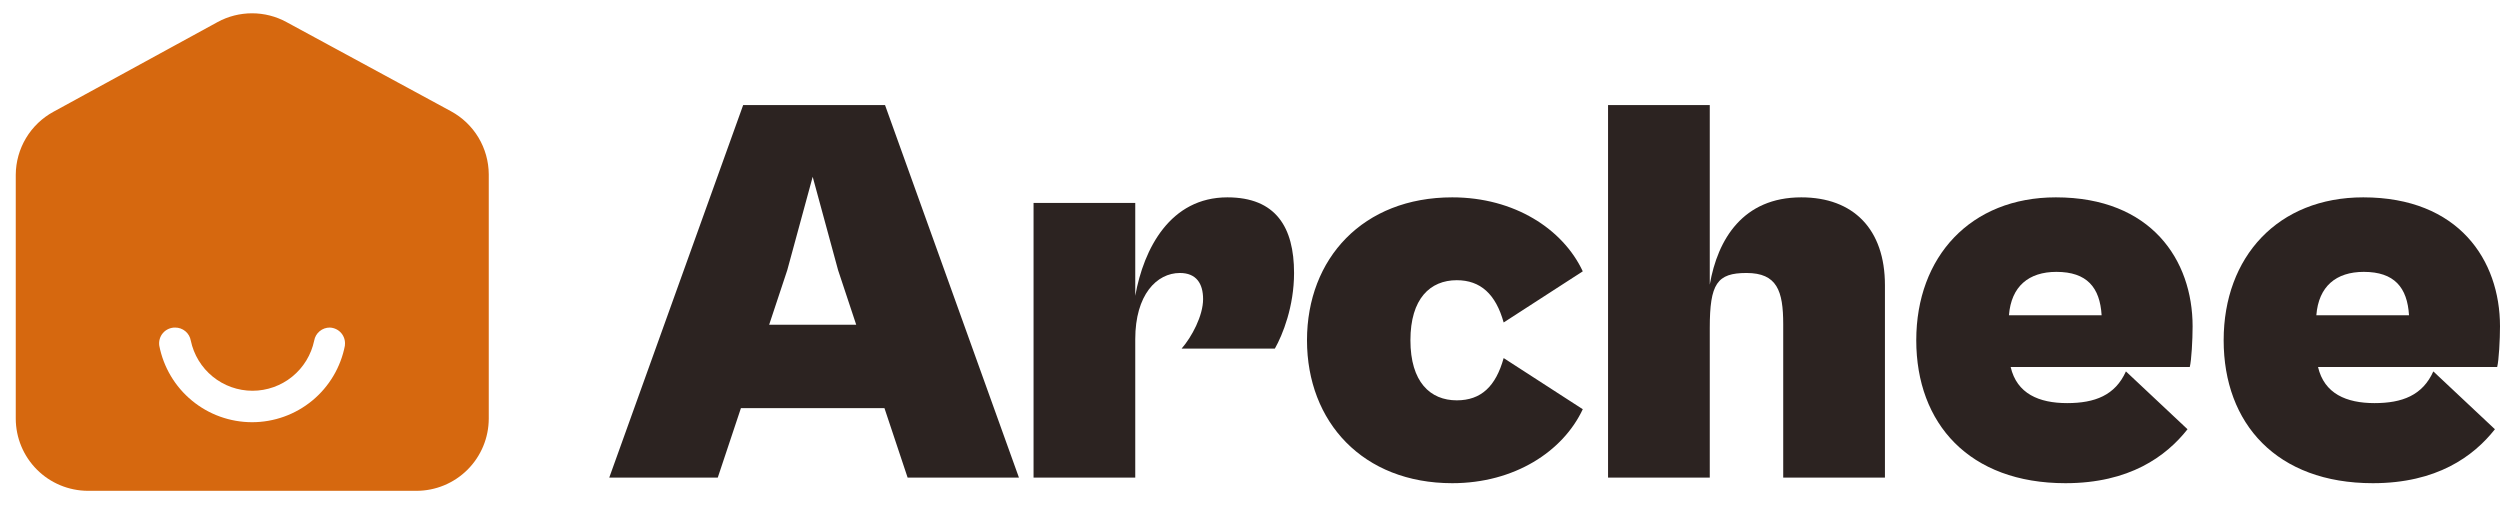
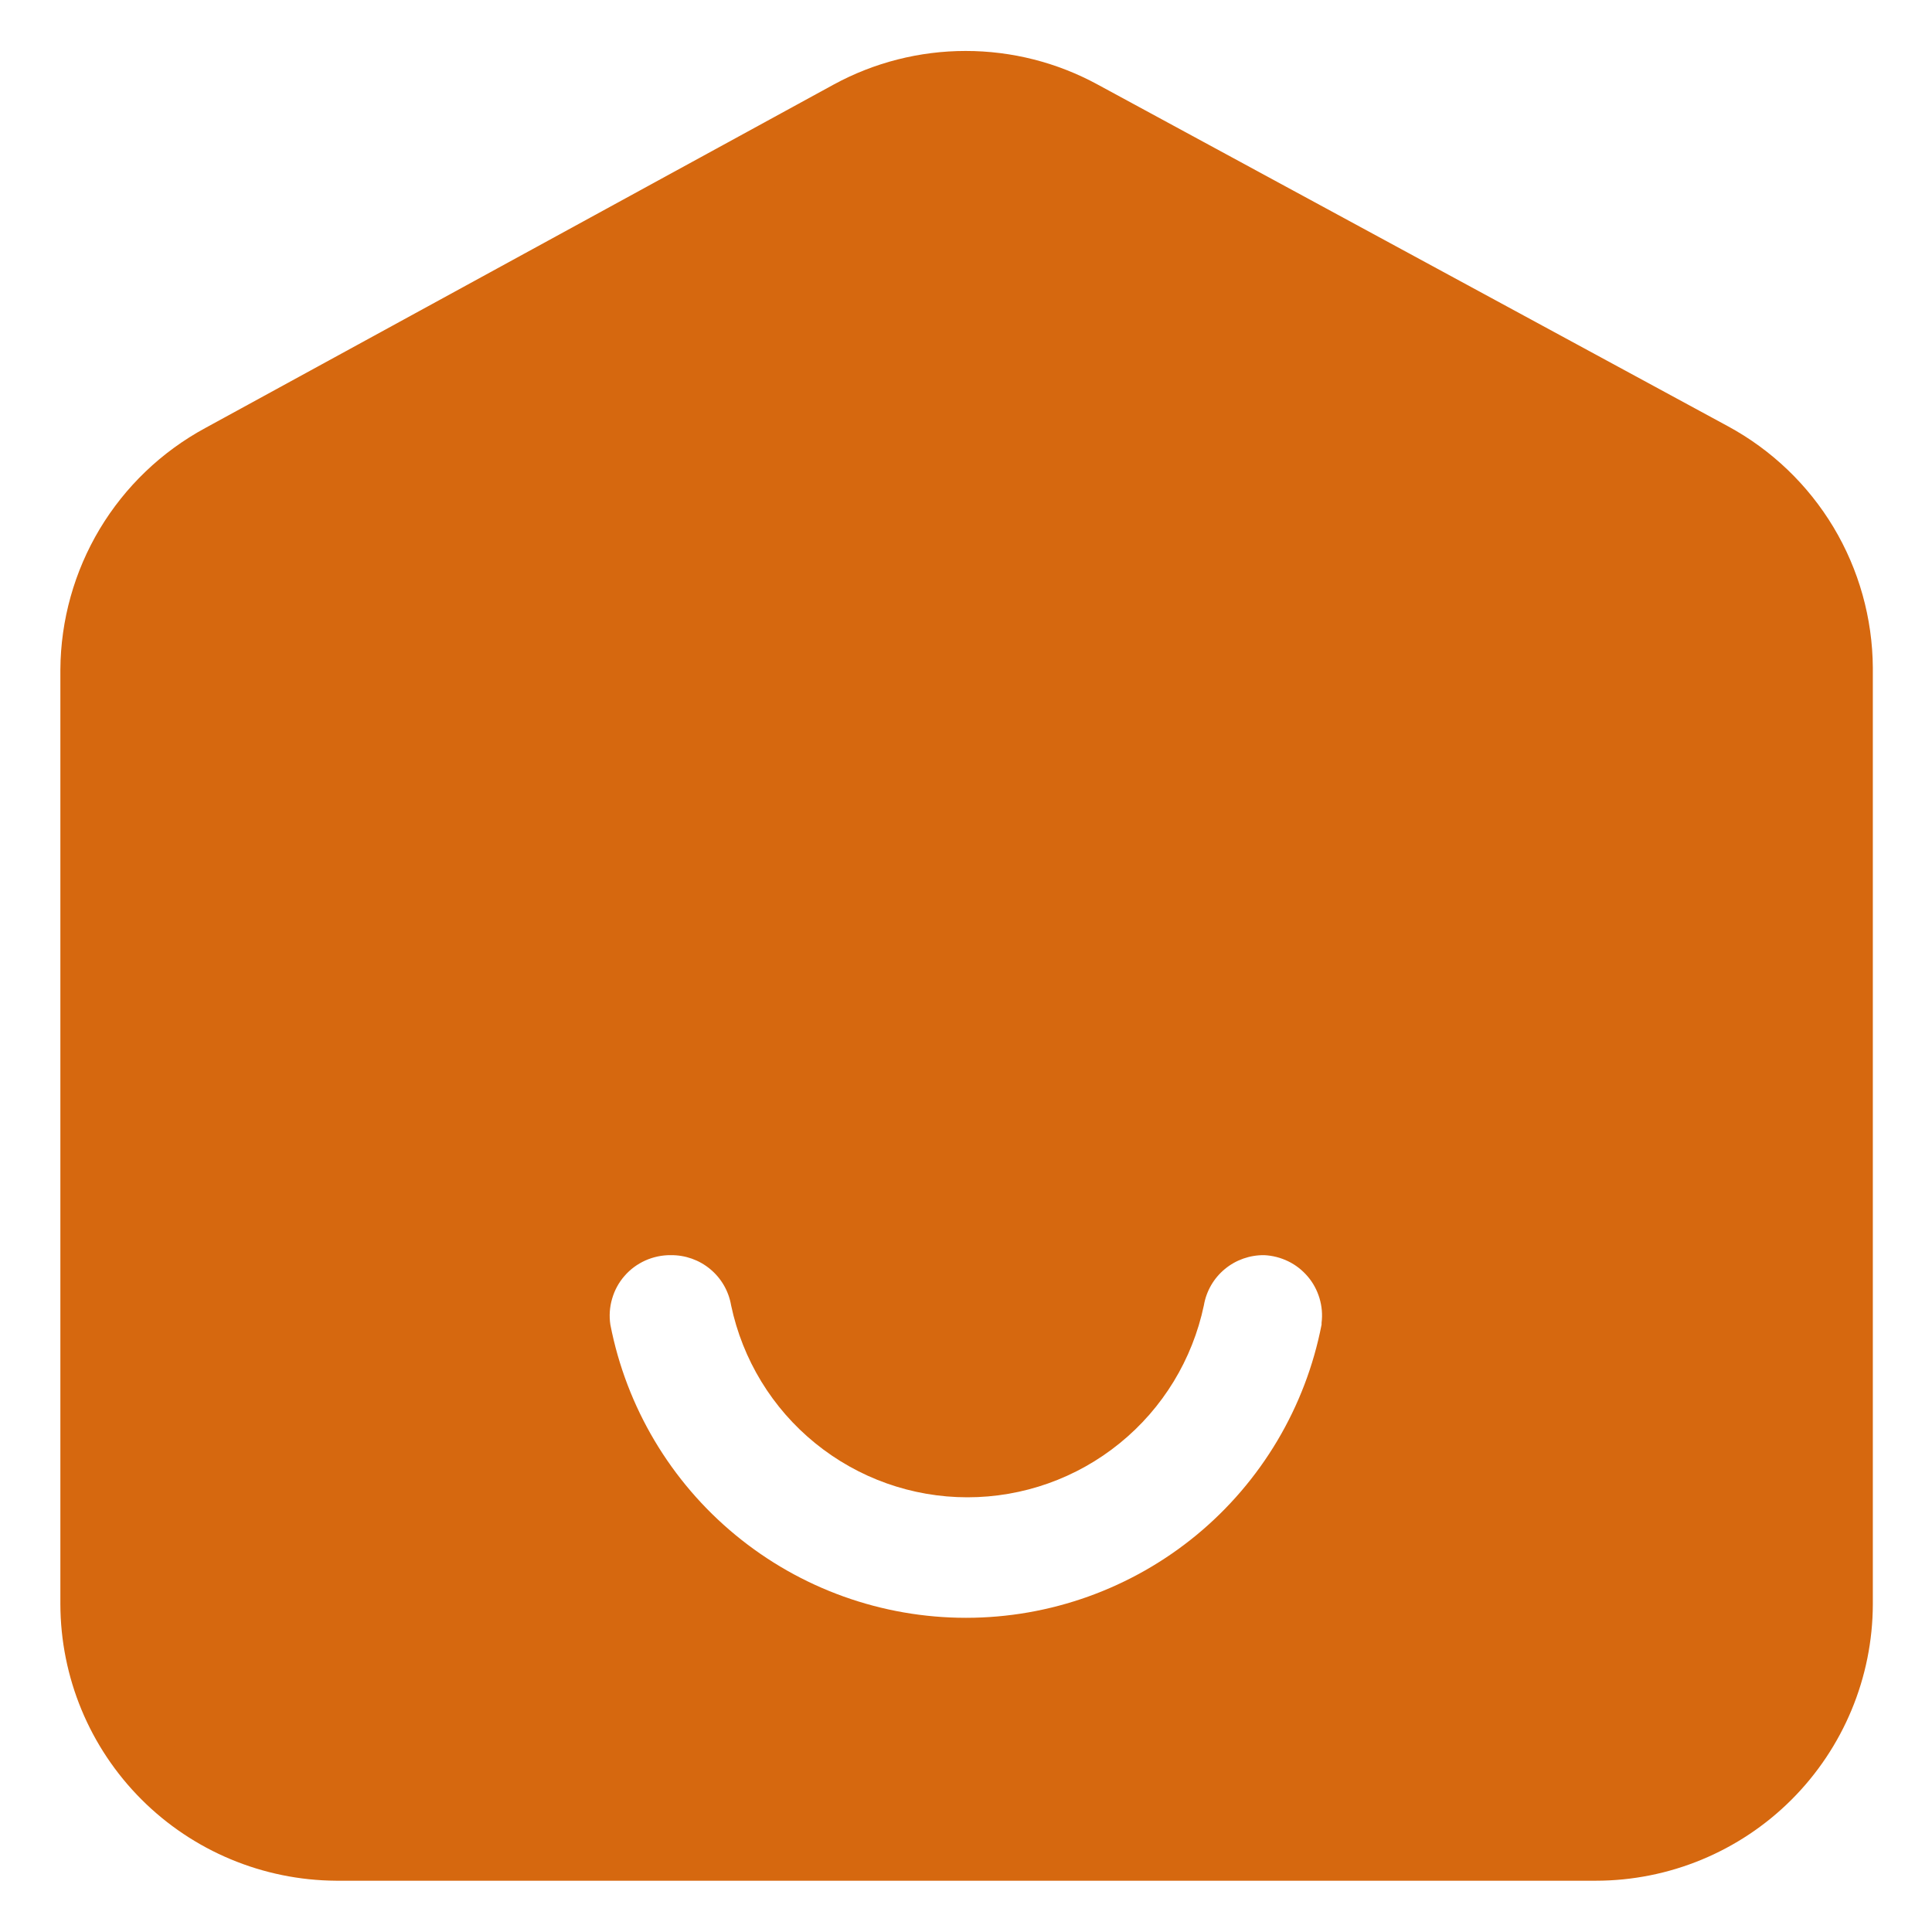
- <svg xmlns="http://www.w3.org/2000/svg" width="119" height="24" viewBox="0 0 119 24" fill="none">
-   <path d="M34.165 22.735L35.268 19.427H42.1L43.203 22.735H48.502L42.127 5H35.375L29 22.735H34.165ZM37.473 12.862L38.684 8.415L39.894 12.862L40.755 15.456H36.612L37.473 12.862Z" fill="#2C2321" />
-   <path d="M54.038 22.735V16.144C54.038 14.027 55.061 12.994 56.164 12.994C56.944 12.994 57.267 13.497 57.267 14.238C57.267 15.032 56.728 16.038 56.244 16.594H60.683C61.059 15.932 61.597 14.582 61.597 12.994C61.597 10.823 60.736 9.394 58.423 9.394C55.706 9.394 54.442 11.829 54.038 14.079V9.659H49.197V22.735H54.038Z" fill="#2C2321" />
-   <path d="M69.127 23C72.085 23 74.399 21.491 75.34 19.479L71.574 17.044C71.198 18.394 70.499 19.056 69.342 19.056C68.078 19.056 67.136 18.182 67.136 16.197C67.136 14.212 68.078 13.338 69.342 13.338C70.472 13.338 71.198 14 71.574 15.35L75.34 12.915C74.399 10.903 72.085 9.394 69.127 9.394C64.876 9.394 62.213 12.306 62.213 16.197C62.213 20.088 64.876 23 69.127 23Z" fill="#2C2321" />
-   <path d="M81.385 22.735V15.615C81.385 13.497 81.734 12.994 83.133 12.994C84.586 12.994 84.881 13.841 84.881 15.429V22.735H89.723V13.576C89.723 10.903 88.217 9.394 85.742 9.394C82.972 9.394 81.761 11.379 81.385 13.55V5H76.543V22.735H81.385Z" fill="#2C2321" />
-   <path d="M98.316 23C101.355 23 103.104 21.729 104.126 20.432L101.194 17.679C100.683 18.818 99.715 19.188 98.397 19.188C97.052 19.188 96.002 18.738 95.707 17.468H104.234C104.314 17.15 104.368 16.171 104.368 15.535C104.368 12.385 102.405 9.394 97.859 9.394C93.797 9.394 91.214 12.226 91.214 16.197C91.214 20.168 93.743 23 98.316 23ZM97.885 12.941C99.338 12.941 99.957 13.682 100.037 15.006H95.626C95.734 13.629 96.567 12.941 97.885 12.941Z" fill="#2C2321" />
-   <path d="M112.948 23C115.987 23 117.736 21.729 118.758 20.432L115.826 17.679C115.315 18.818 114.346 19.188 113.028 19.188C111.683 19.188 110.634 18.738 110.338 17.468H118.866C118.946 17.15 119 16.171 119 15.535C119 12.385 117.036 9.394 112.49 9.394C108.429 9.394 105.846 12.226 105.846 16.197C105.846 20.168 108.375 23 112.948 23ZM112.517 12.941C113.97 12.941 114.588 13.682 114.669 15.006H110.258C110.365 13.629 111.199 12.941 112.517 12.941Z" fill="#2C2321" />
+ <svg xmlns="http://www.w3.org/2000/svg" width="24" height="24" viewBox="0 0 24 24" fill="none">
  <path d="M19.823 23.363H4.178C3.268 23.358 2.398 22.995 1.756 22.352C1.113 21.708 0.752 20.837 0.75 19.927V8.317C0.754 7.702 0.923 7.099 1.239 6.571C1.556 6.043 2.009 5.61 2.55 5.317L10.357 1.05C10.86 0.776 11.424 0.633 11.996 0.633C12.569 0.633 13.132 0.776 13.635 1.05L21.465 5.295C22.006 5.588 22.459 6.021 22.776 6.549C23.092 7.076 23.261 7.68 23.265 8.295V19.927C23.263 20.839 22.899 21.713 22.254 22.357C21.609 23.001 20.734 23.363 19.823 23.363ZM12 2.13C11.678 2.129 11.361 2.209 11.078 2.362L3.248 6.615C2.944 6.783 2.691 7.03 2.515 7.33C2.34 7.629 2.248 7.97 2.25 8.317V19.927C2.25 20.441 2.454 20.933 2.817 21.296C3.18 21.659 3.672 21.863 4.185 21.863H19.823C20.334 21.86 20.825 21.656 21.186 21.293C21.547 20.93 21.75 20.439 21.75 19.927V8.317C21.75 7.969 21.656 7.627 21.478 7.327C21.3 7.027 21.044 6.781 20.738 6.615L12.922 2.37C12.64 2.214 12.323 2.132 12 2.13Z" fill="#D6680F" />
  <path d="M21.105 5.955L13.282 1.71C12.889 1.496 12.448 1.384 12 1.384C11.552 1.384 11.111 1.496 10.717 1.71L2.895 5.955C2.471 6.187 2.118 6.529 1.873 6.945C1.627 7.36 1.498 7.835 1.5 8.317V19.927C1.5 20.64 1.783 21.322 2.286 21.826C2.79 22.329 3.473 22.612 4.185 22.612H19.822C20.533 22.61 21.214 22.327 21.716 21.823C22.218 21.32 22.5 20.638 22.5 19.927V8.317C22.501 7.835 22.372 7.36 22.127 6.945C21.881 6.529 21.528 6.187 21.105 5.955ZM16.417 16.455C16.218 17.48 15.668 18.405 14.863 19.069C14.056 19.734 13.044 20.097 12 20.097C10.955 20.097 9.943 19.734 9.137 19.069C8.331 18.405 7.781 17.48 7.582 16.455C7.566 16.347 7.573 16.238 7.604 16.133C7.634 16.029 7.686 15.932 7.758 15.85C7.829 15.768 7.917 15.703 8.017 15.658C8.116 15.614 8.224 15.591 8.332 15.592C8.511 15.59 8.685 15.651 8.822 15.765C8.96 15.879 9.052 16.039 9.082 16.215C9.224 16.889 9.592 17.494 10.127 17.928C10.662 18.363 11.33 18.6 12.018 18.6C12.707 18.6 13.375 18.363 13.91 17.928C14.445 17.494 14.813 16.889 14.955 16.215C14.985 16.039 15.077 15.879 15.215 15.765C15.352 15.651 15.526 15.59 15.705 15.592C15.808 15.597 15.909 15.623 16.002 15.668C16.095 15.713 16.178 15.778 16.245 15.857C16.312 15.935 16.361 16.027 16.391 16.126C16.421 16.226 16.43 16.33 16.417 16.432V16.455Z" fill="#D6680F" />
</svg>
